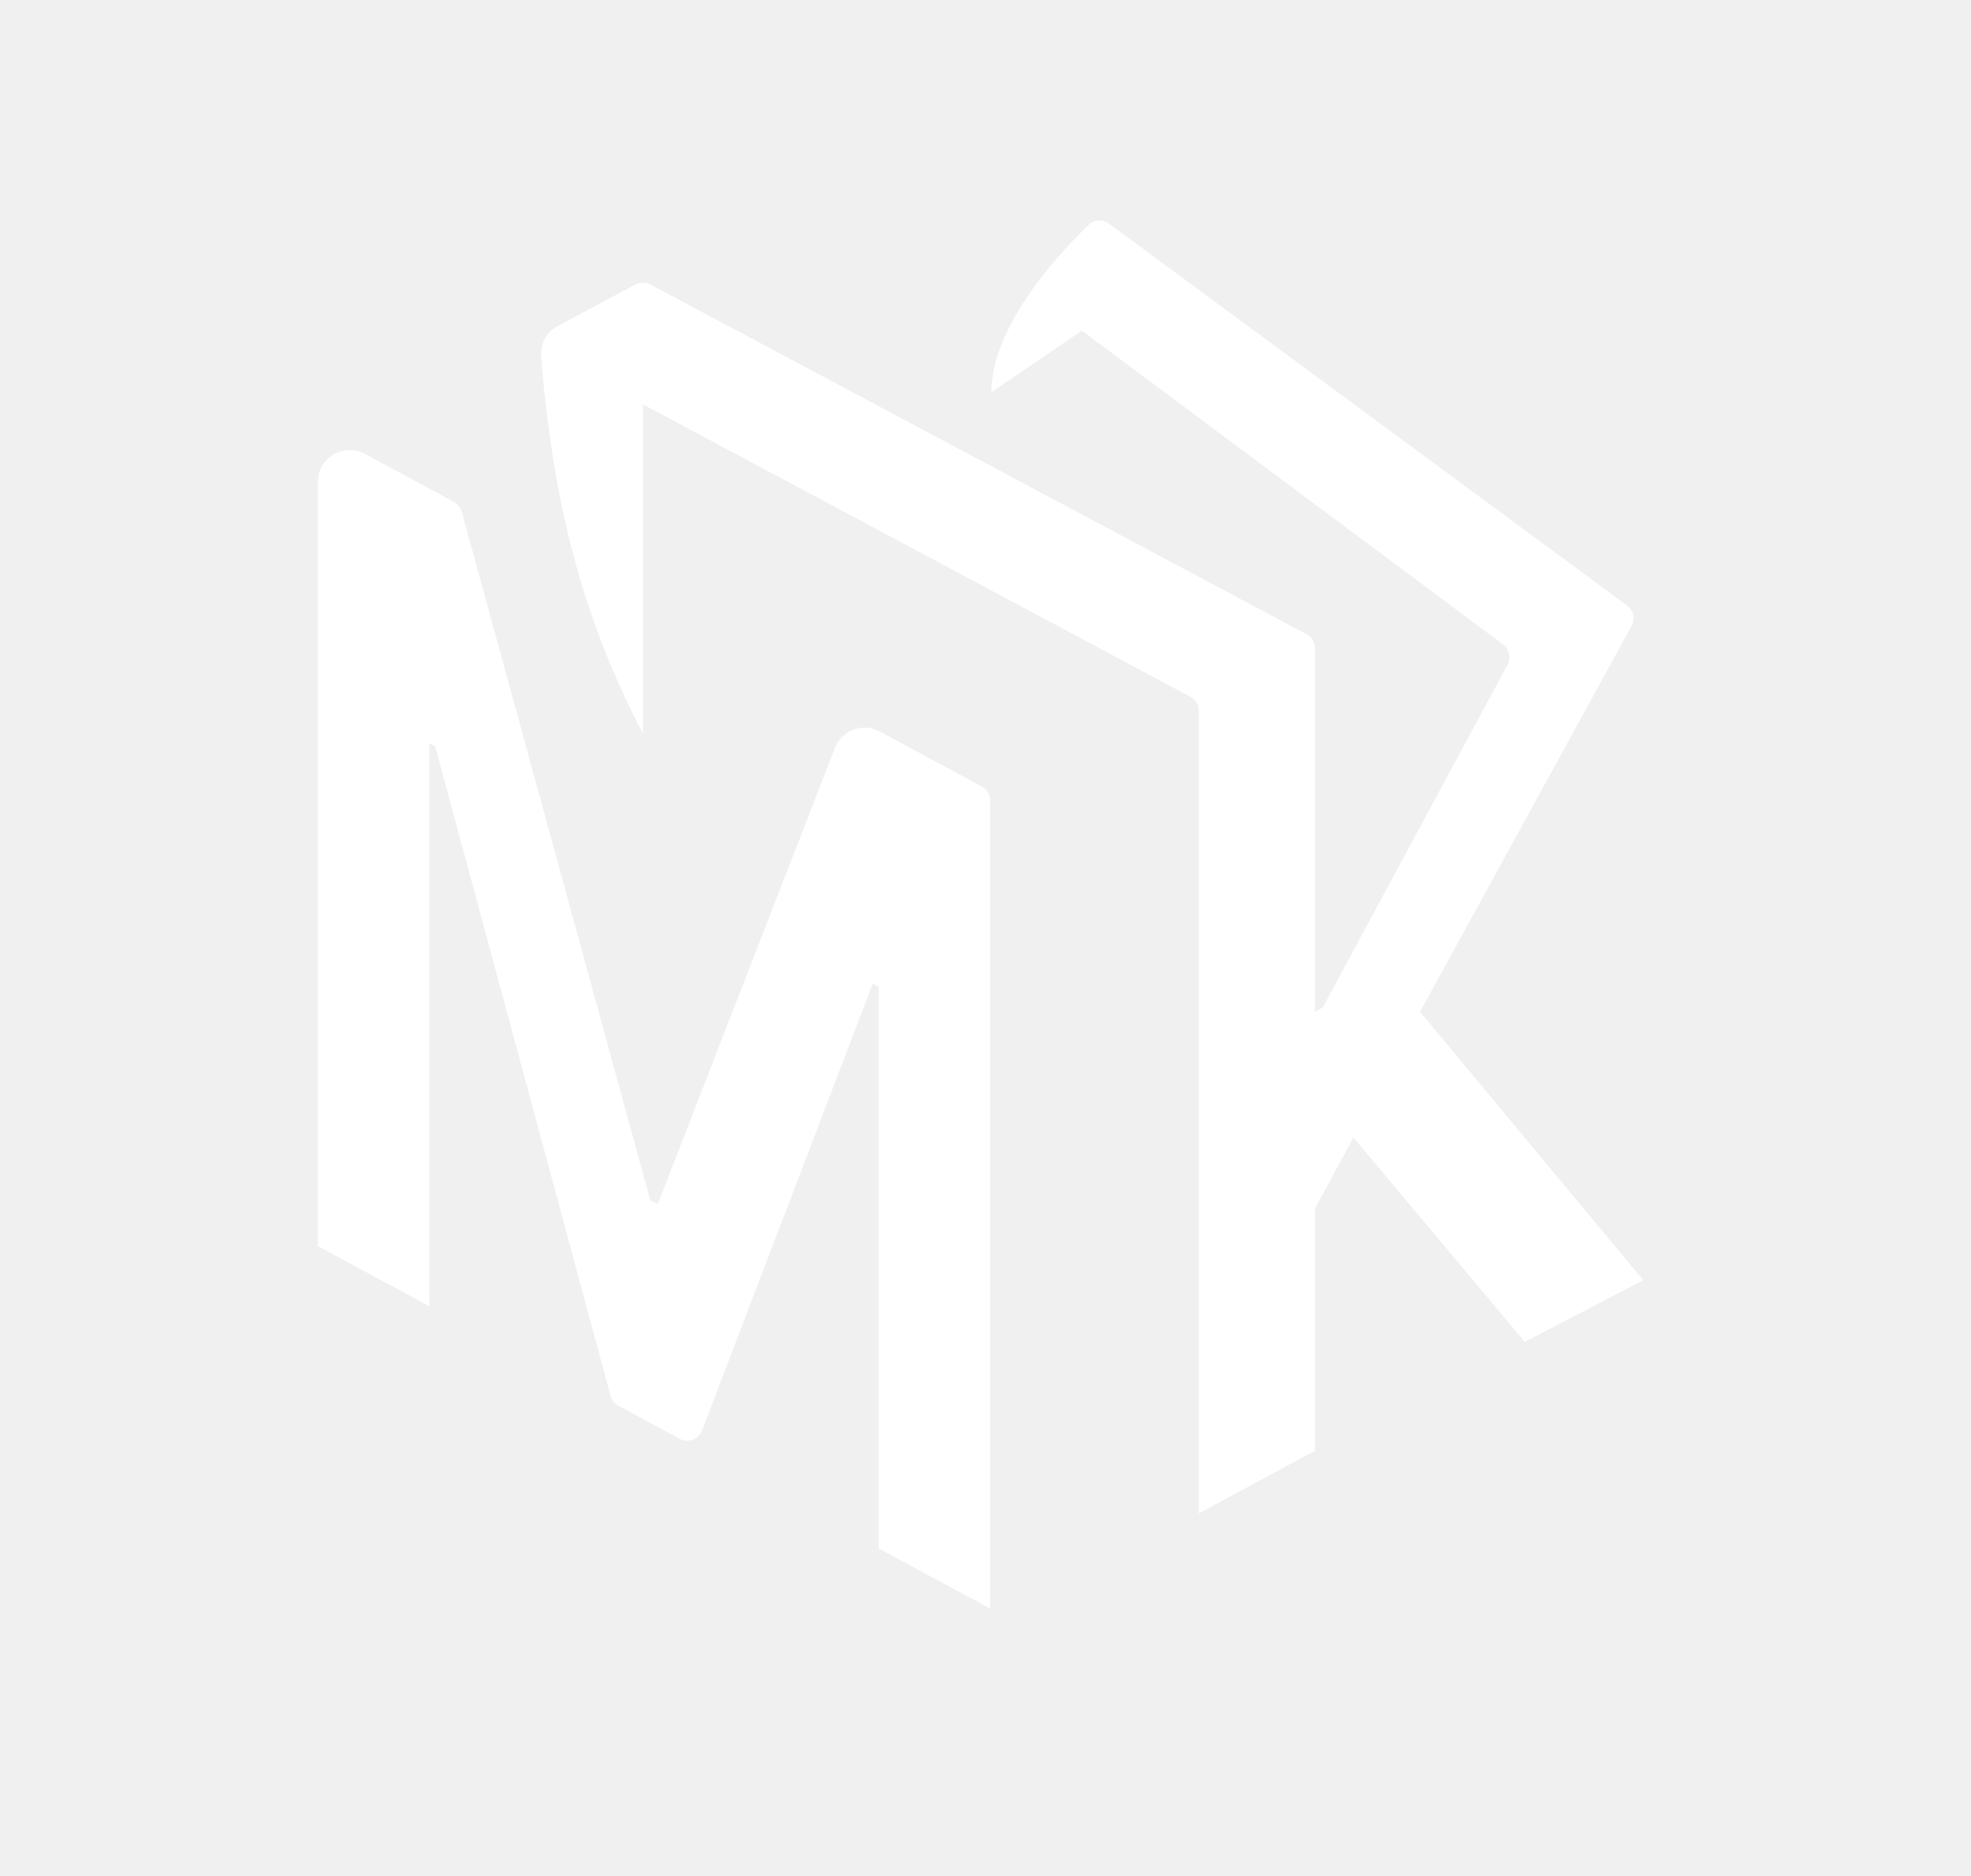
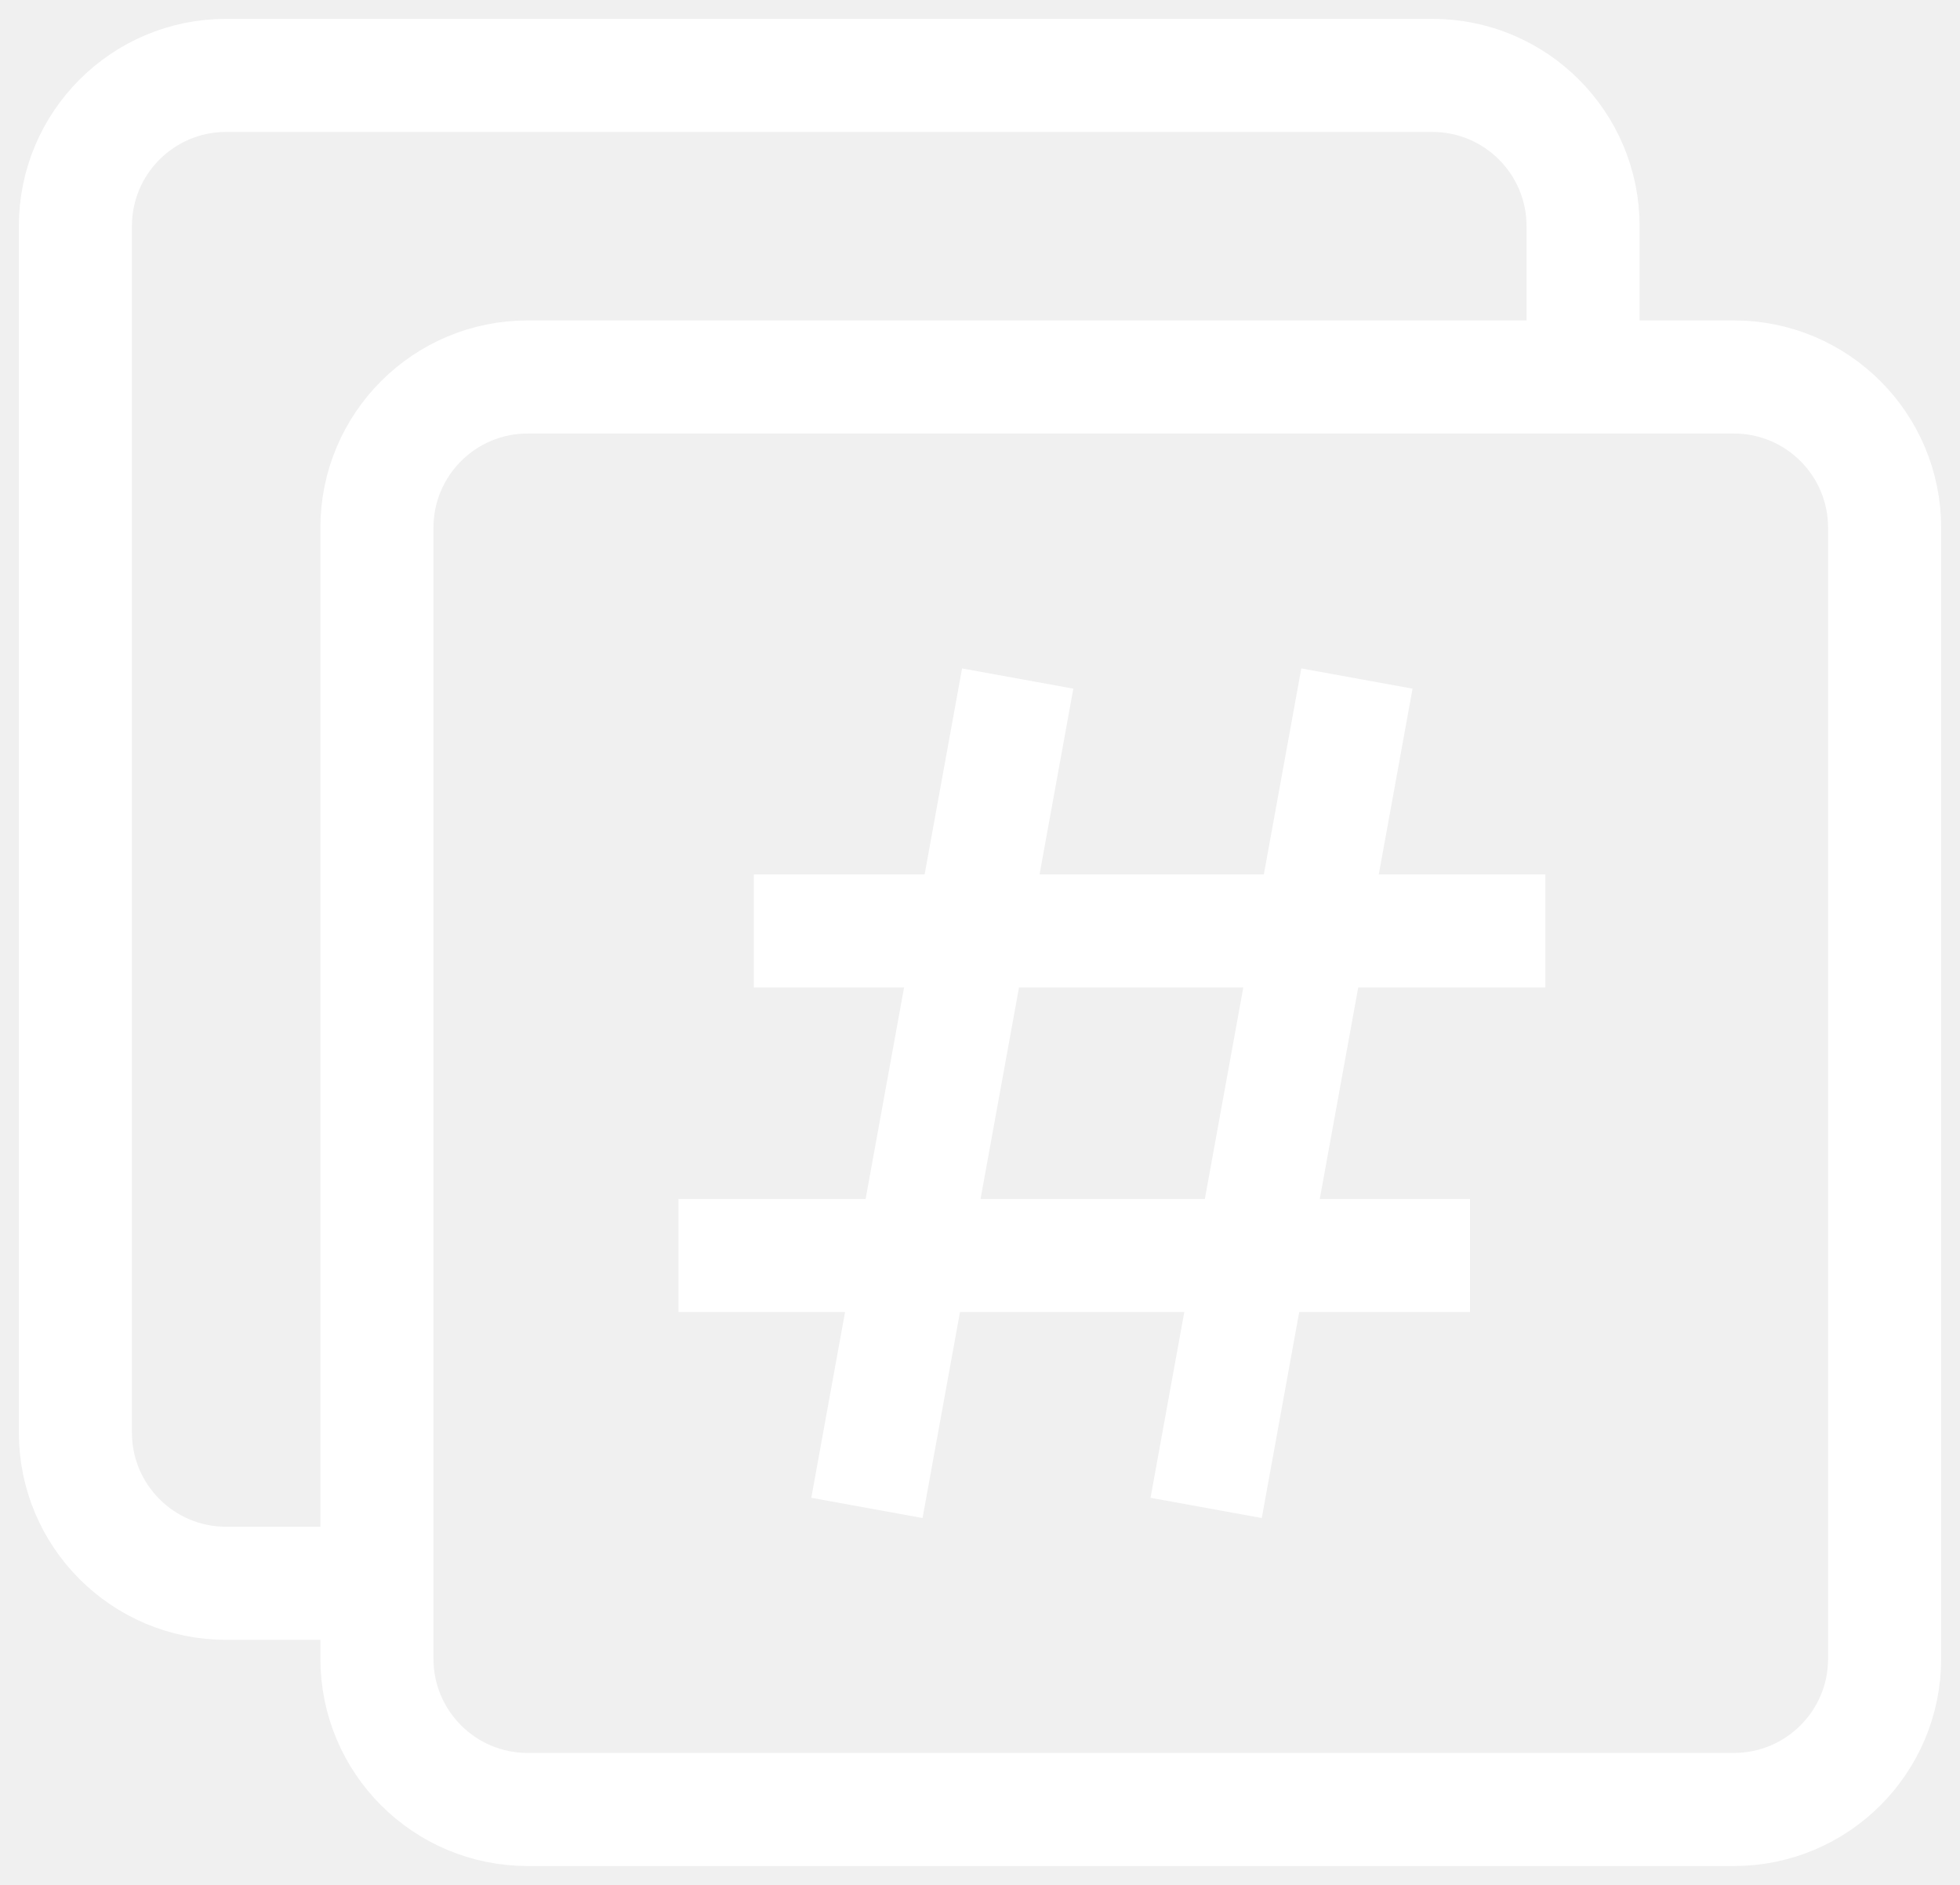
- <svg xmlns="http://www.w3.org/2000/svg" viewBox="0 0 62 59" fill="none">
-   <path d="M37.709 47.615V22.363C37.709 22.179 37.607 22.009 37.444 21.922L20.225 12.723V23.091C18.52 19.79 17.43 16.33 17.02 11.207C16.989 10.815 17.196 10.443 17.543 10.258L19.989 8.952C20.137 8.874 20.313 8.874 20.46 8.952L41.096 19.953C41.259 20.04 41.361 20.21 41.361 20.394V31.834L41.607 31.702L47.422 20.914C47.54 20.696 47.48 20.424 47.281 20.276L34.034 10.404L31.187 12.341C31.187 10.191 33.441 7.845 34.26 7.063C34.429 6.901 34.687 6.891 34.875 7.03L51.18 19.051C51.382 19.2 51.442 19.474 51.322 19.694L44.669 31.834L51.69 40.279L47.964 42.219L42.572 35.787L41.361 38.035V45.646L37.709 47.615Z" fill="white" />
-   <path d="M10 15.16C10 14.403 10.808 13.92 11.475 14.28L14.281 15.793C14.401 15.857 14.489 15.969 14.525 16.101L20.454 37.76L20.69 37.888L26.265 23.532C26.483 22.971 27.143 22.728 27.672 23.014L30.881 24.744C31.043 24.831 31.144 25 31.144 25.184V50.608L27.64 48.719V31.047L27.453 30.946L22.084 45.006C21.977 45.288 21.646 45.411 21.38 45.268L19.452 44.228C19.331 44.163 19.242 44.051 19.207 43.919L13.691 23.488L13.504 23.387V41.096L10 39.207V15.16Z" fill="white" />
+ <svg xmlns="http://www.w3.org/2000/svg" width="26" height="25" viewBox="0 0 26 25" fill="none">
+   <path d="M21 5.5V3C21 1.895 20.105 1 19 1H3C1.895 1 1 1.895 1 3V19C1 20.105 1.895 21 3 21H5" stroke="white" stroke-width="1.5" />
+   <path d="M11.5 20L13.5 9M16 20L18 9M10 12.348H20.5M9 16.652H19.5" stroke="white" stroke-width="1.5" />
+   <path d="M23 5H7C5.895 5 5 5.895 5 7V22C5 23.105 5.895 24 7 24H23C24.105 24 25 23.105 25 22V19.378V14.757V9.878V7C25 5.895 24.105 5 23 5Z" stroke="white" stroke-width="1.5" />
</svg>
